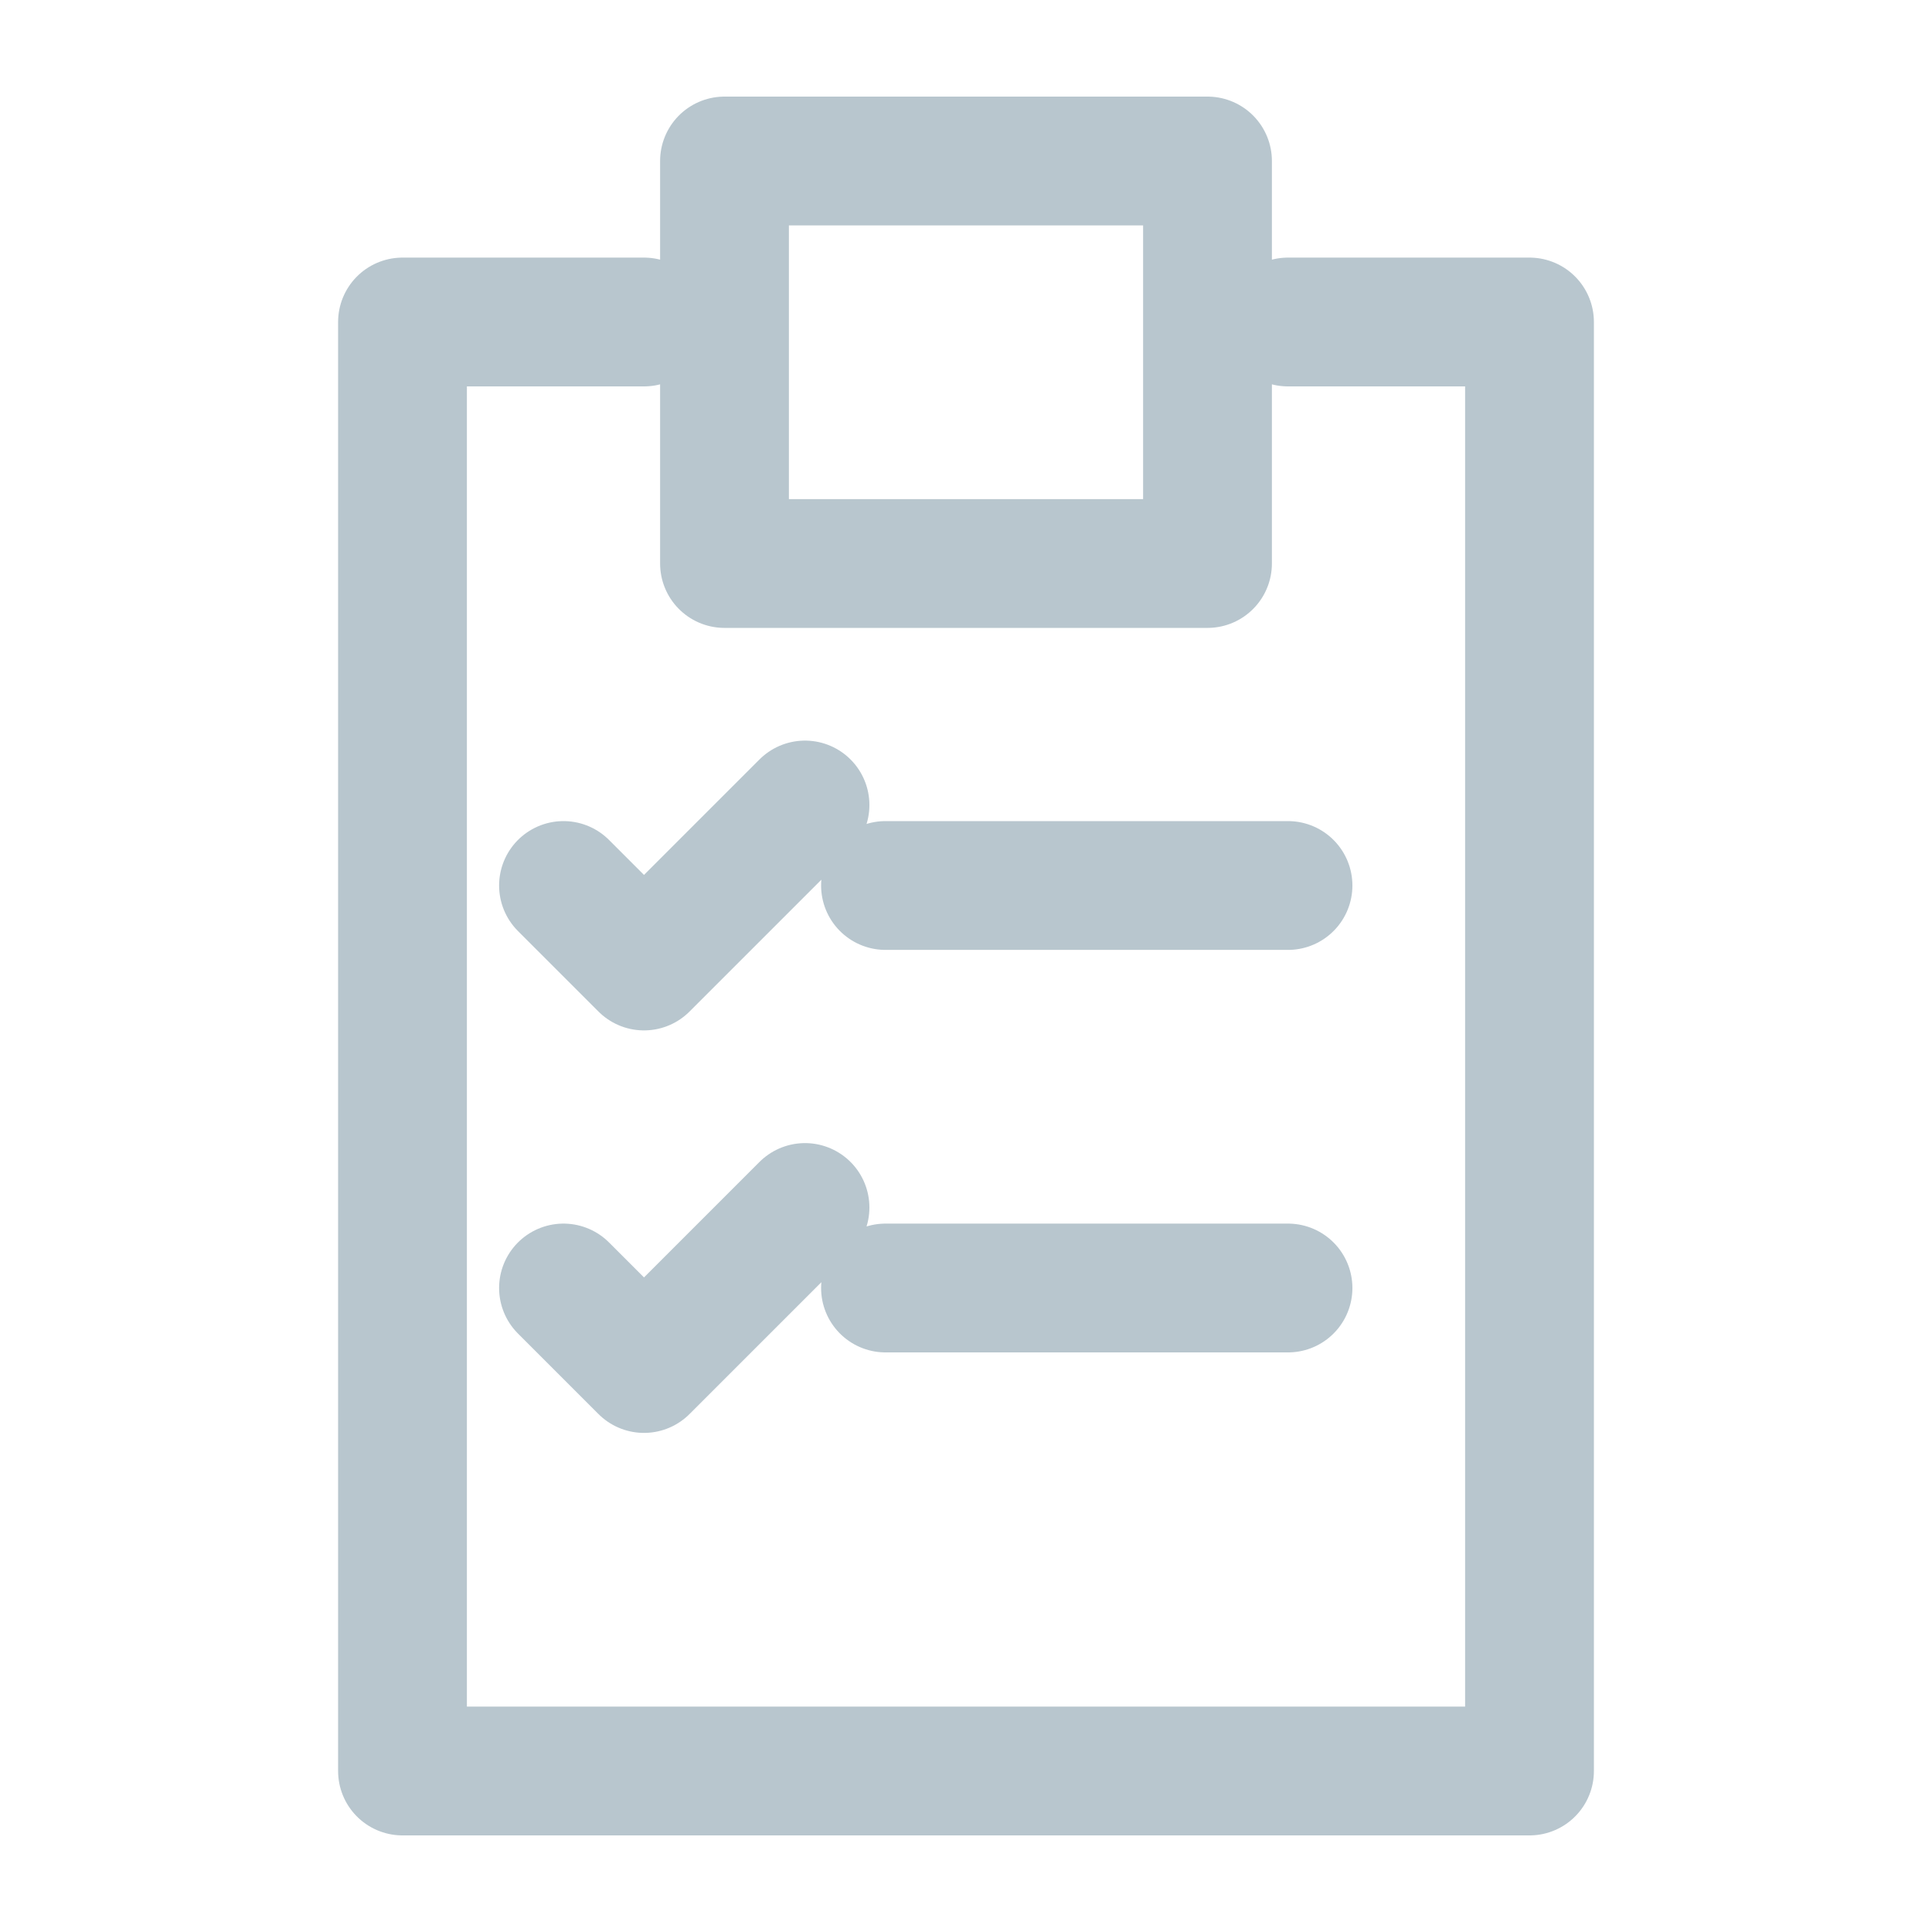
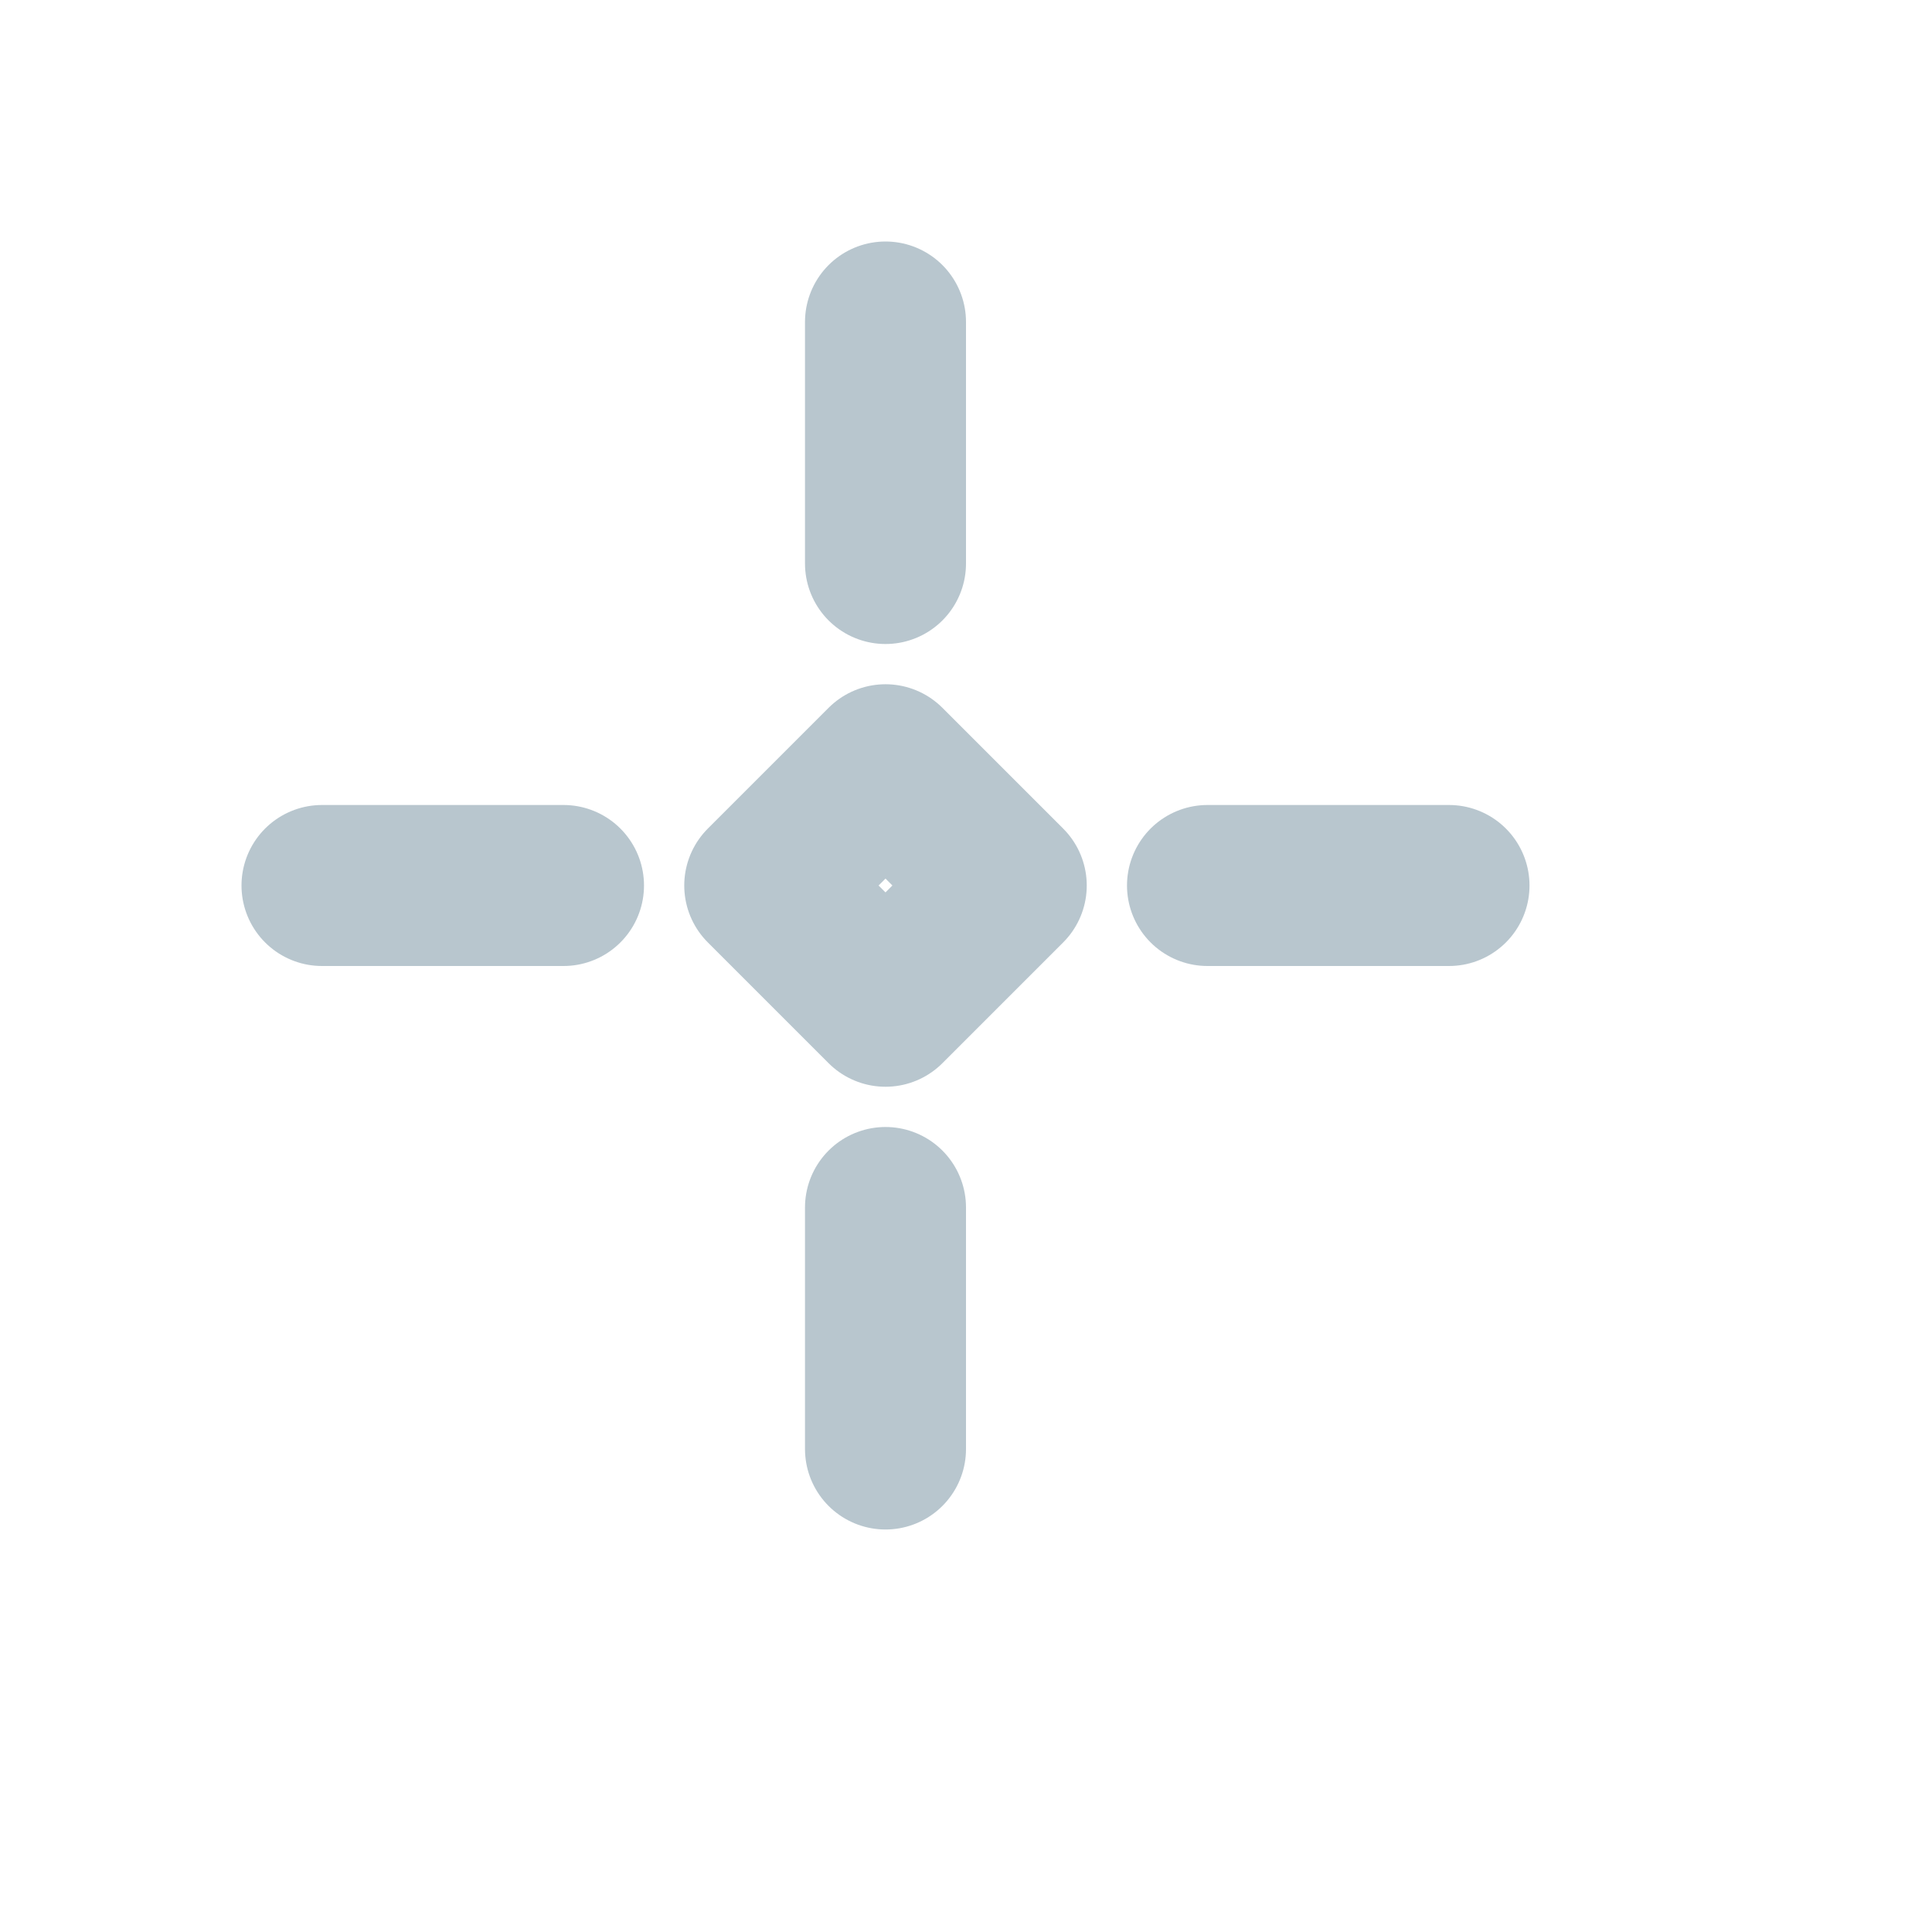
<svg xmlns="http://www.w3.org/2000/svg" width="24" height="24" viewBox="0 0 24 24">
-   <g fill="none" stroke="#b8c6ce" stroke-width="1.6" stroke-linecap="round" stroke-linejoin="round">
-     <path d="M8 4H5v18h14V4h-3M9 2h6v5H9V2ZM11 11h5M11 16h5m-9-5 1 1 2-2m-3 6 1 1 2-2" />
+   <g fill="none" stroke="#b8c6ce" stroke-width="2" stroke-linecap="round" stroke-linejoin="round">
+     <path d="M11 4V7" />
+     <path d="M11 15V18" />
+     <path d="M4 11H7" />
+     <path d="M15 11H18" />
+     <path d="M11 9.5L12.5 11L11 12.5L9.5 11Z" />
  </g>
</svg>
